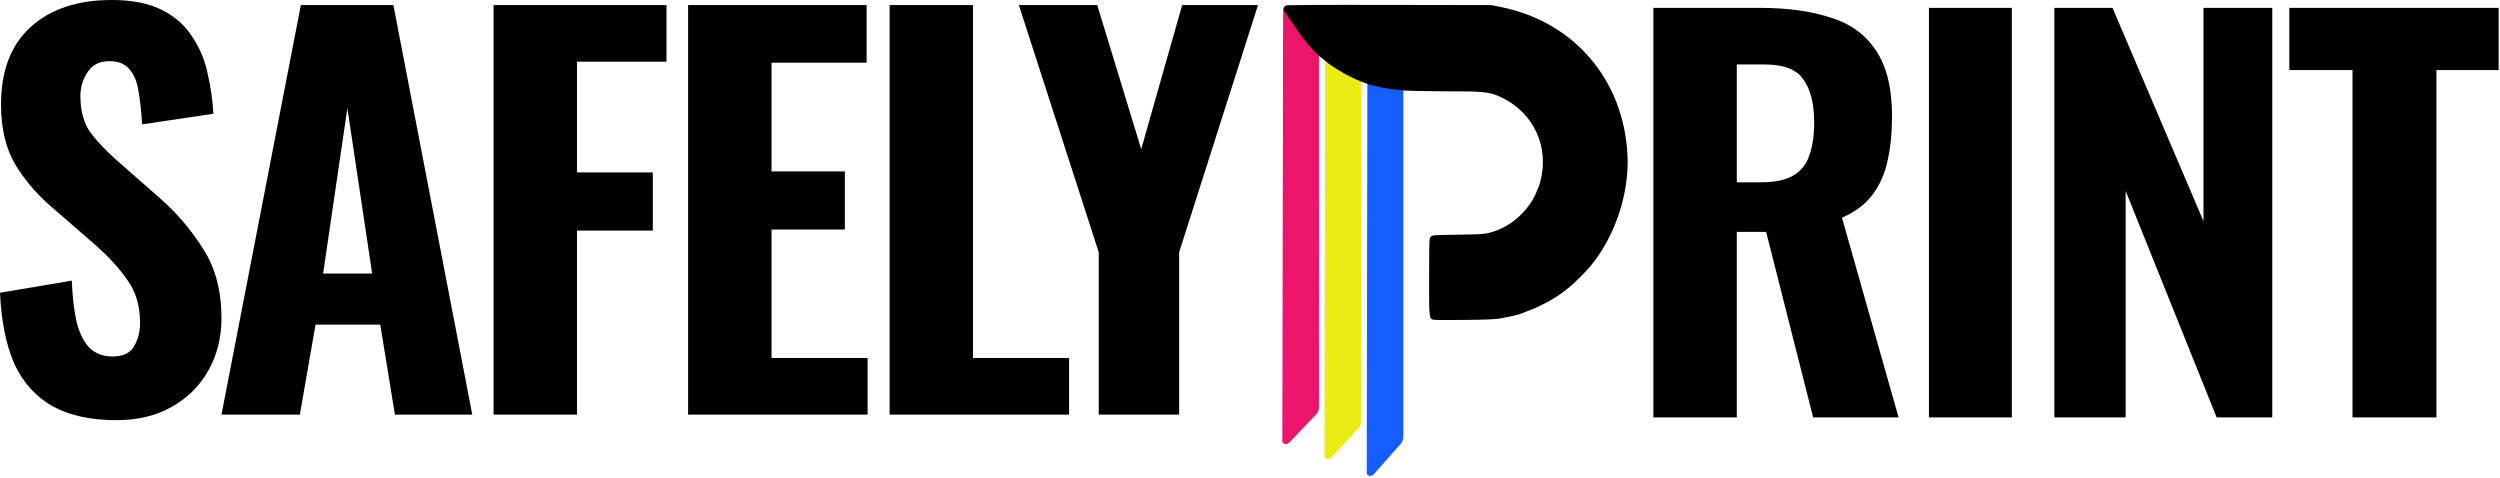
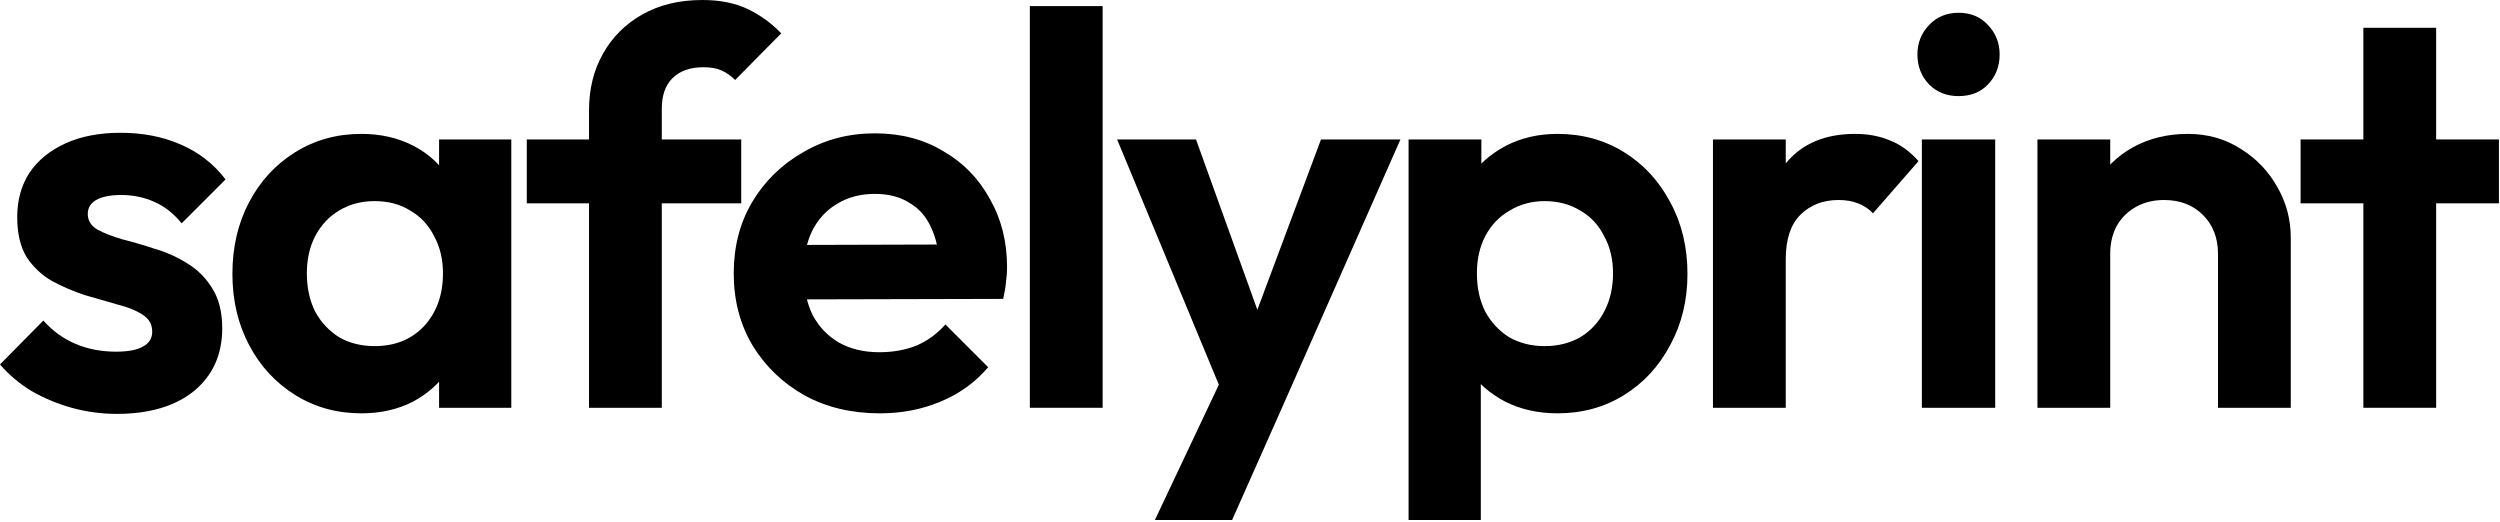
- <svg xmlns="http://www.w3.org/2000/svg" width="890" height="170" viewBox="0 0 890 170" fill="none">
-   <path d="M458.772 2H469.543V144.895C469.568 145.466 469.398 146.793 468.518 147.531L459.257 157.286C457.856 158.763 456.841 157.901 456.509 157.286L456.781 3.846C456.783 3.099 457.184 1.684 458.772 2Z" fill="#EC156B" />
-   <path d="M473.791 2.002H484.562V149.815C484.588 150.406 484.418 151.778 483.537 152.542L474.277 162.633C472.875 164.16 471.861 163.269 471.529 162.633L471.801 3.911C471.803 3.138 472.204 1.674 473.791 2.002Z" fill="#ECEC15" />
-   <path d="M488.815 1.955H499.584V155.273C499.609 155.886 499.44 157.309 498.559 158.101L489.301 168.568C487.9 170.152 486.885 169.228 486.553 168.568L486.825 3.935C486.828 3.133 487.228 1.615 488.815 1.955Z" fill="#155DFC" />
-   <path d="M457.87 1.983C456.878 2.549 456.708 3.312 457.359 4.189C461.376 10.021 465.63 17.022 471.387 21.332C472.011 21.784 472.577 22.265 472.662 22.35C473.172 22.944 478.018 25.999 480.285 27.102C483.104 28.523 486.485 29.992 489.581 30.61C490.034 30.695 490.941 30.921 491.649 31.091C492.358 31.261 493.945 31.515 495.192 31.657C496.439 31.798 498.422 32.053 499.584 32.194C500.746 32.335 507.377 32.477 514.32 32.505C528.971 32.505 530.36 32.675 534.866 34.853C545.975 40.256 551.529 52.278 548.44 64.272C547.987 66.026 547.788 66.563 546.711 68.996C543.991 75.021 538.295 80.226 532.117 82.291C529.028 83.338 528.15 83.423 518.316 83.564C510.325 83.677 509.956 83.706 509.389 84.271C508.794 84.837 508.794 85.091 508.766 98.358C508.738 113.464 508.738 113.52 510.438 113.832C511.005 113.945 516.077 113.973 521.745 113.888C529.737 113.803 532.599 113.662 534.583 113.294C537.586 112.728 540.505 112.05 541.355 111.71C541.667 111.569 543.141 110.975 544.614 110.437C549.007 108.74 553.995 105.996 556.97 103.592C557.452 103.224 558.33 102.517 558.954 102.007C560.541 100.735 564.678 96.605 566.209 94.738C574.909 84.271 580.066 68.883 579.386 55.277C578.082 28.404 560.342 7.697 534.157 2.464L530.898 1.813L494.625 1.757C470.14 1.7 458.181 1.785 457.87 1.983ZM475.61 23.595C475.695 23.821 475.95 23.934 476.205 23.849C476.431 23.764 476.63 23.821 476.63 23.991C476.63 24.415 476.035 24.358 475.44 23.906C474.901 23.51 474.788 23.17 475.184 23.17C475.326 23.17 475.496 23.368 475.61 23.595ZM480.455 26.338C480.852 26.508 481.164 26.763 481.164 26.876C481.164 26.989 480.796 26.904 480.314 26.678C479.039 26.027 479.152 25.744 480.455 26.338Z" fill="black" />
-   <path d="M475.921 24.443L470.679 19.917L482.581 21.756V27.838L475.921 24.443Z" fill="black" />
-   <path d="M588.6 148.6V2.8H626.4C636.24 2.8 644.64 3.94 651.6 6.22C658.68 8.38 664.08 12.28 667.8 17.92C671.64 23.56 673.56 31.36 673.56 41.32C673.56 47.32 673.02 52.66 671.94 57.34C670.98 61.9 669.18 65.92 666.54 69.4C664.02 72.76 660.42 75.46 655.74 77.5L675.9 148.6H645.48L628.74 82.54H618.3V148.6H588.6ZM618.3 64.9H626.94C631.74 64.9 635.52 64.12 638.28 62.56C641.04 61 642.96 58.66 644.04 55.54C645.24 52.3 645.84 48.34 645.84 43.66C645.84 36.94 644.58 31.84 642.06 28.36C639.66 24.76 635.1 22.96 628.38 22.96H618.3V64.9Z" fill="black" />
-   <path d="M686.701 148.6V2.8H716.221V148.6H686.701Z" fill="black" />
-   <path d="M731.348 148.6V2.8H752.048L784.448 78.76V2.8H808.928V148.6H789.128L756.728 67.96V148.6H731.348Z" fill="black" />
-   <path d="M837.496 148.6V24.94H814.996V2.8H889.516V24.94H867.376V148.6H837.496Z" fill="black" />
-   <path d="M41.4 149.58C32.4 149.58 24.9 147.96 18.9 144.72C12.9 141.36 8.34 136.38 5.22 129.78C2.22 123.06 0.48 114.54 0 104.22L25.56 99.9C25.8 105.9 26.4 110.94 27.36 115.02C28.44 118.98 30 121.98 32.04 124.02C34.2 125.94 36.84 126.9 39.96 126.9C43.8 126.9 46.38 125.7 47.7 123.3C49.14 120.9 49.86 118.14 49.86 115.02C49.86 108.9 48.36 103.8 45.36 99.72C42.48 95.52 38.64 91.32 33.84 87.12L18.72 73.98C13.32 69.42 8.88 64.26 5.4 58.5C2.04 52.74 0.36 45.66 0.36 37.26C0.36 25.26 3.84 16.08 10.8 9.72C17.88 3.24 27.54 0 39.78 0C47.1 0 53.1 1.2 57.78 3.6C62.46 6 66.06 9.24 68.58 13.32C71.22 17.28 73.02 21.66 73.98 26.46C75.06 31.14 75.72 35.82 75.96 40.5L50.58 44.28C50.34 39.84 49.92 35.94 49.32 32.58C48.84 29.22 47.76 26.58 46.08 24.66C44.52 22.74 42.12 21.78 38.88 21.78C35.4 21.78 32.82 23.1 31.14 25.74C29.46 28.26 28.62 31.08 28.62 34.2C28.62 39.36 29.76 43.62 32.04 46.98C34.44 50.22 37.68 53.64 41.76 57.24L56.52 70.2C62.64 75.48 67.86 81.54 72.18 88.38C76.62 95.1 78.84 103.44 78.84 113.4C78.84 120.24 77.28 126.42 74.16 131.94C71.04 137.46 66.66 141.78 61.02 144.9C55.5 148.02 48.96 149.58 41.4 149.58Z" fill="black" />
-   <path d="M78.848 147.6L107.108 1.8H140.048L168.128 147.6H140.588L135.368 115.56H112.328L106.748 147.6H78.848ZM115.028 97.38H132.488L123.668 38.52L115.028 97.38Z" fill="black" />
-   <path d="M175.704 147.6V1.8H237.264V21.96H205.404V61.38H232.404V82.08H205.404V147.6H175.704Z" fill="black" />
-   <path d="M244.969 147.6V1.8H308.509V22.32H274.669V61.02H300.769V81.72H274.669V127.44H308.869V147.6H244.969Z" fill="black" />
-   <path d="M316.695 147.6V1.8H346.395V127.44H380.595V147.6H316.695Z" fill="black" />
-   <path d="M391.153 147.6V89.82L362.713 1.8H390.613L406.273 53.1L420.853 1.8H447.853L419.773 89.82V147.6H391.153Z" fill="black" />
+ <svg xmlns="http://www.w3.org/2000/svg" width="585" height="122" viewBox="0 0 585 122" fill="none">
+   <path d="M27.3 96.85C23.747 96.85 20.237 96.373 16.77 95.42C13.39 94.467 10.27 93.167 7.41 91.52C4.55 89.787 2.08 87.707 0 85.28L10.14 75.01C12.307 77.437 14.82 79.257 17.68 80.47C20.54 81.683 23.703 82.29 27.17 82.29C29.943 82.29 32.023 81.9 33.41 81.12C34.883 80.34 35.62 79.17 35.62 77.61C35.62 75.877 34.84 74.533 33.28 73.58C31.807 72.627 29.857 71.847 27.43 71.24C25.003 70.547 22.447 69.81 19.76 69.03C17.16 68.163 14.647 67.08 12.22 65.78C9.793 64.393 7.8 62.53 6.24 60.19C4.767 57.763 4.03 54.643 4.03 50.83C4.03 46.843 4.983 43.377 6.89 40.43C8.883 37.483 11.7 35.187 15.34 33.54C18.98 31.893 23.27 31.07 28.21 31.07C33.41 31.07 38.09 31.98 42.25 33.8C46.497 35.62 50.007 38.35 52.78 41.99L42.51 52.26C40.603 49.92 38.437 48.23 36.01 47.19C33.67 46.15 31.113 45.63 28.34 45.63C25.827 45.63 23.877 46.02 22.49 46.8C21.19 47.58 20.54 48.663 20.54 50.05C20.54 51.61 21.277 52.823 22.75 53.69C24.31 54.557 26.303 55.337 28.73 56.03C31.157 56.637 33.67 57.373 36.27 58.24C38.957 59.02 41.47 60.147 43.81 61.62C46.237 63.093 48.187 65.043 49.66 67.47C51.22 69.897 52 73.017 52 76.83C52 82.983 49.79 87.88 45.37 91.52C40.95 95.073 34.927 96.85 27.3 96.85Z" fill="black" />
+   <path d="M84.544 96.72C78.824 96.72 73.667 95.29 69.074 92.43C64.48 89.57 60.884 85.67 58.284 80.73C55.684 75.79 54.384 70.243 54.384 64.09C54.384 57.85 55.684 52.26 58.284 47.32C60.884 42.38 64.48 38.48 69.074 35.62C73.667 32.76 78.824 31.33 84.544 31.33C89.05 31.33 93.08 32.24 96.634 34.06C100.187 35.88 103.004 38.437 105.084 41.73C107.25 44.937 108.42 48.577 108.594 52.65V75.27C108.42 79.43 107.25 83.113 105.084 86.32C103.004 89.527 100.187 92.083 96.634 93.99C93.08 95.81 89.05 96.72 84.544 96.72ZM87.664 80.99C92.43 80.99 96.287 79.43 99.234 76.31C102.18 73.103 103.654 68.987 103.654 63.96C103.654 60.667 102.96 57.763 101.574 55.25C100.274 52.65 98.41 50.657 95.984 49.27C93.644 47.797 90.87 47.06 87.664 47.06C84.544 47.06 81.77 47.797 79.344 49.27C77.004 50.657 75.14 52.65 73.754 55.25C72.454 57.763 71.804 60.667 71.804 63.96C71.804 67.34 72.454 70.33 73.754 72.93C75.14 75.443 77.004 77.437 79.344 78.91C81.77 80.297 84.544 80.99 87.664 80.99ZM102.744 95.42V78.52L105.474 63.18L102.744 48.1V32.63H119.644V95.42H102.744Z" fill="black" />
+   <path d="M137.829 95.42V25.87C137.829 20.843 138.913 16.423 141.079 12.61C143.246 8.71 146.323 5.633 150.309 3.38C154.296 1.127 158.976 0 164.349 0C168.423 0 171.933 0.693 174.879 2.08C177.826 3.467 180.469 5.373 182.809 7.8L172.019 18.72C171.066 17.767 170.026 17.03 168.899 16.51C167.773 15.99 166.343 15.73 164.609 15.73C161.489 15.73 159.063 16.597 157.329 18.33C155.683 19.977 154.859 22.36 154.859 25.48V95.42H137.829ZM123.269 47.58V32.63H173.449V47.58H123.269Z" fill="black" />
+   <path d="M205.882 96.72C199.296 96.72 193.446 95.333 188.332 92.56C183.219 89.7 179.146 85.8 176.112 80.86C173.166 75.92 171.692 70.287 171.692 63.96C171.692 57.72 173.122 52.173 175.982 47.32C178.929 42.38 182.916 38.48 187.942 35.62C192.969 32.673 198.559 31.2 204.712 31.2C210.779 31.2 216.109 32.587 220.702 35.36C225.382 38.047 229.022 41.773 231.622 46.54C234.309 51.22 235.652 56.55 235.652 62.53C235.652 63.657 235.566 64.827 235.392 66.04C235.306 67.167 235.089 68.467 234.742 69.94L181.962 70.07V57.33L226.812 57.2L219.922 62.53C219.749 58.803 219.056 55.683 217.842 53.17C216.716 50.657 215.026 48.75 212.772 47.45C210.606 46.063 207.919 45.37 204.712 45.37C201.332 45.37 198.386 46.15 195.872 47.71C193.359 49.183 191.409 51.307 190.022 54.08C188.722 56.767 188.072 59.973 188.072 63.7C188.072 67.513 188.766 70.85 190.152 73.71C191.626 76.483 193.706 78.65 196.392 80.21C199.079 81.683 202.199 82.42 205.752 82.42C208.959 82.42 211.862 81.9 214.462 80.86C217.062 79.733 219.316 78.087 221.222 75.92L231.232 85.93C228.199 89.483 224.472 92.17 220.052 93.99C215.719 95.81 210.996 96.72 205.882 96.72Z" fill="black" />
+   <path d="M240.984 95.42V1.43H258.014V95.42H240.984Z" fill="black" />
+   <path d="M287.664 95.94L261.404 32.63H279.864L297.284 80.99H291.044L309.114 32.63H327.704L299.754 95.94H287.664ZM270.244 121.68L289.354 81.25L299.754 95.94L288.314 121.68H270.244Z" fill="black" />
+   <path d="M364.448 96.72C359.941 96.72 355.868 95.81 352.228 93.99C348.588 92.083 345.685 89.527 343.518 86.32C341.351 83.113 340.181 79.43 340.008 75.27V53.04C340.181 48.88 341.351 45.197 343.518 41.99C345.771 38.697 348.675 36.097 352.228 34.19C355.868 32.283 359.941 31.33 364.448 31.33C370.255 31.33 375.455 32.76 380.048 35.62C384.641 38.48 388.238 42.38 390.838 47.32C393.525 52.26 394.868 57.85 394.868 64.09C394.868 70.243 393.525 75.79 390.838 80.73C388.238 85.67 384.641 89.57 380.048 92.43C375.455 95.29 370.255 96.72 364.448 96.72ZM329.608 121.68V32.63H346.638V49.14L343.778 64.35L346.508 79.56V121.68H329.608ZM361.458 80.99C364.578 80.99 367.351 80.297 369.778 78.91C372.205 77.437 374.068 75.443 375.368 72.93C376.755 70.33 377.448 67.34 377.448 63.96C377.448 60.667 376.755 57.763 375.368 55.25C374.068 52.65 372.205 50.657 369.778 49.27C367.351 47.797 364.578 47.06 361.458 47.06C358.425 47.06 355.695 47.797 353.268 49.27C350.841 50.657 348.935 52.65 347.548 55.25C346.248 57.763 345.598 60.667 345.598 63.96C345.598 67.34 346.248 70.33 347.548 72.93C348.935 75.443 350.798 77.437 353.138 78.91C355.565 80.297 358.338 80.99 361.458 80.99Z" fill="black" />
+   <path d="M400.834 95.42V32.63H417.864V95.42H400.834ZM417.864 60.71L411.234 56.29C412.014 48.577 414.267 42.51 417.994 38.09C421.72 33.583 427.094 31.33 434.114 31.33C437.147 31.33 439.877 31.85 442.304 32.89C444.73 33.843 446.94 35.447 448.934 37.7L438.274 49.92C437.32 48.88 436.15 48.1 434.764 47.58C433.464 47.06 431.947 46.8 430.214 46.8C426.574 46.8 423.584 47.97 421.244 50.31C418.99 52.563 417.864 56.03 417.864 60.71Z" fill="black" />
+   <path d="M449.716 95.42V32.63H466.876V95.42H449.716ZM458.296 22.49C455.522 22.49 453.226 21.58 451.406 19.76C449.586 17.853 448.676 15.513 448.676 12.74C448.676 10.053 449.586 7.757 451.406 5.85C453.226 3.943 455.522 2.99 458.296 2.99C461.156 2.99 463.452 3.943 465.186 5.85C467.006 7.757 467.916 10.053 467.916 12.74C467.916 15.513 467.006 17.853 465.186 19.76C463.452 21.58 461.156 22.49 458.296 22.49Z" fill="black" />
+   <path d="M519.012 95.42V59.41C519.012 55.683 517.842 52.65 515.502 50.31C513.162 47.97 510.128 46.8 506.402 46.8C503.975 46.8 501.808 47.32 499.902 48.36C497.995 49.4 496.478 50.873 495.352 52.78C494.312 54.687 493.792 56.897 493.792 59.41L487.162 56.03C487.162 51.09 488.202 46.8 490.282 43.16C492.448 39.433 495.395 36.53 499.122 34.45C502.935 32.37 507.225 31.33 511.992 31.33C516.585 31.33 520.702 32.5 524.342 34.84C527.982 37.093 530.842 40.083 532.922 43.81C535.002 47.45 536.042 51.393 536.042 55.64V95.42H519.012ZM476.762 95.42V32.63H493.792V95.42H476.762Z" fill="black" />
+   <path d="M553.028 95.42V6.5H570.058V95.42H553.028ZM538.338 47.58V32.63H584.748V47.58H538.338Z" fill="black" />
</svg>
